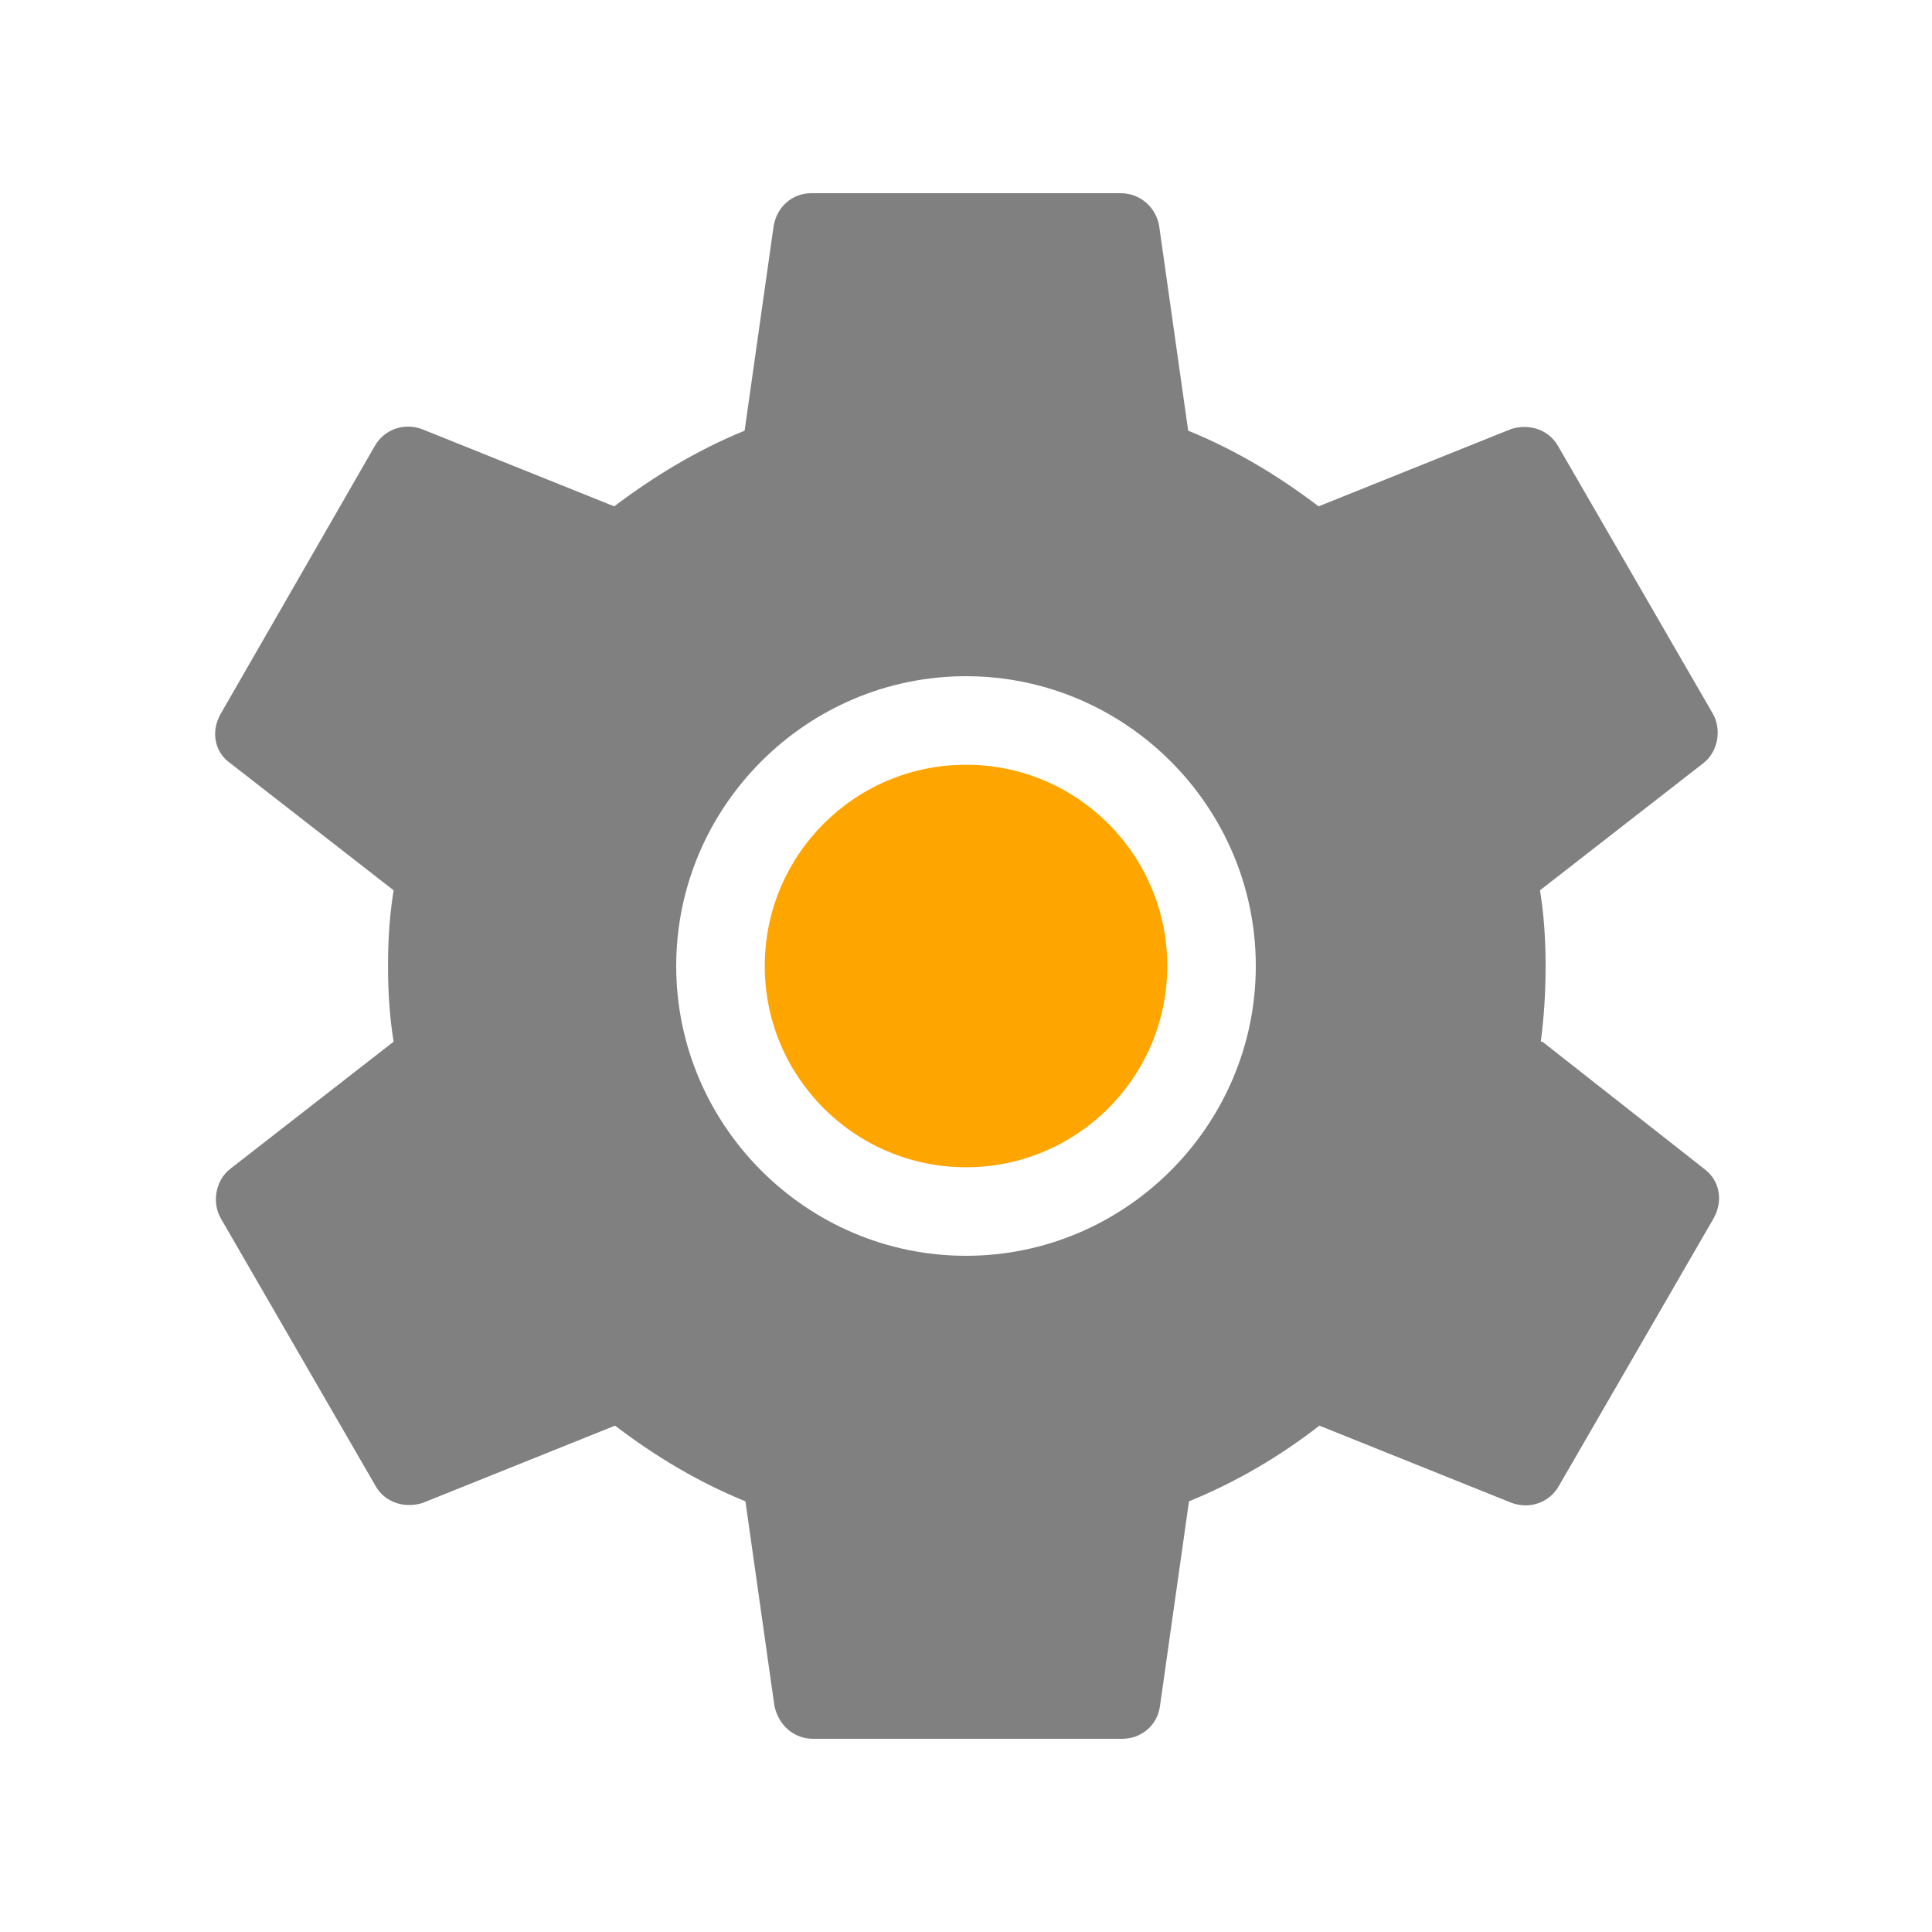
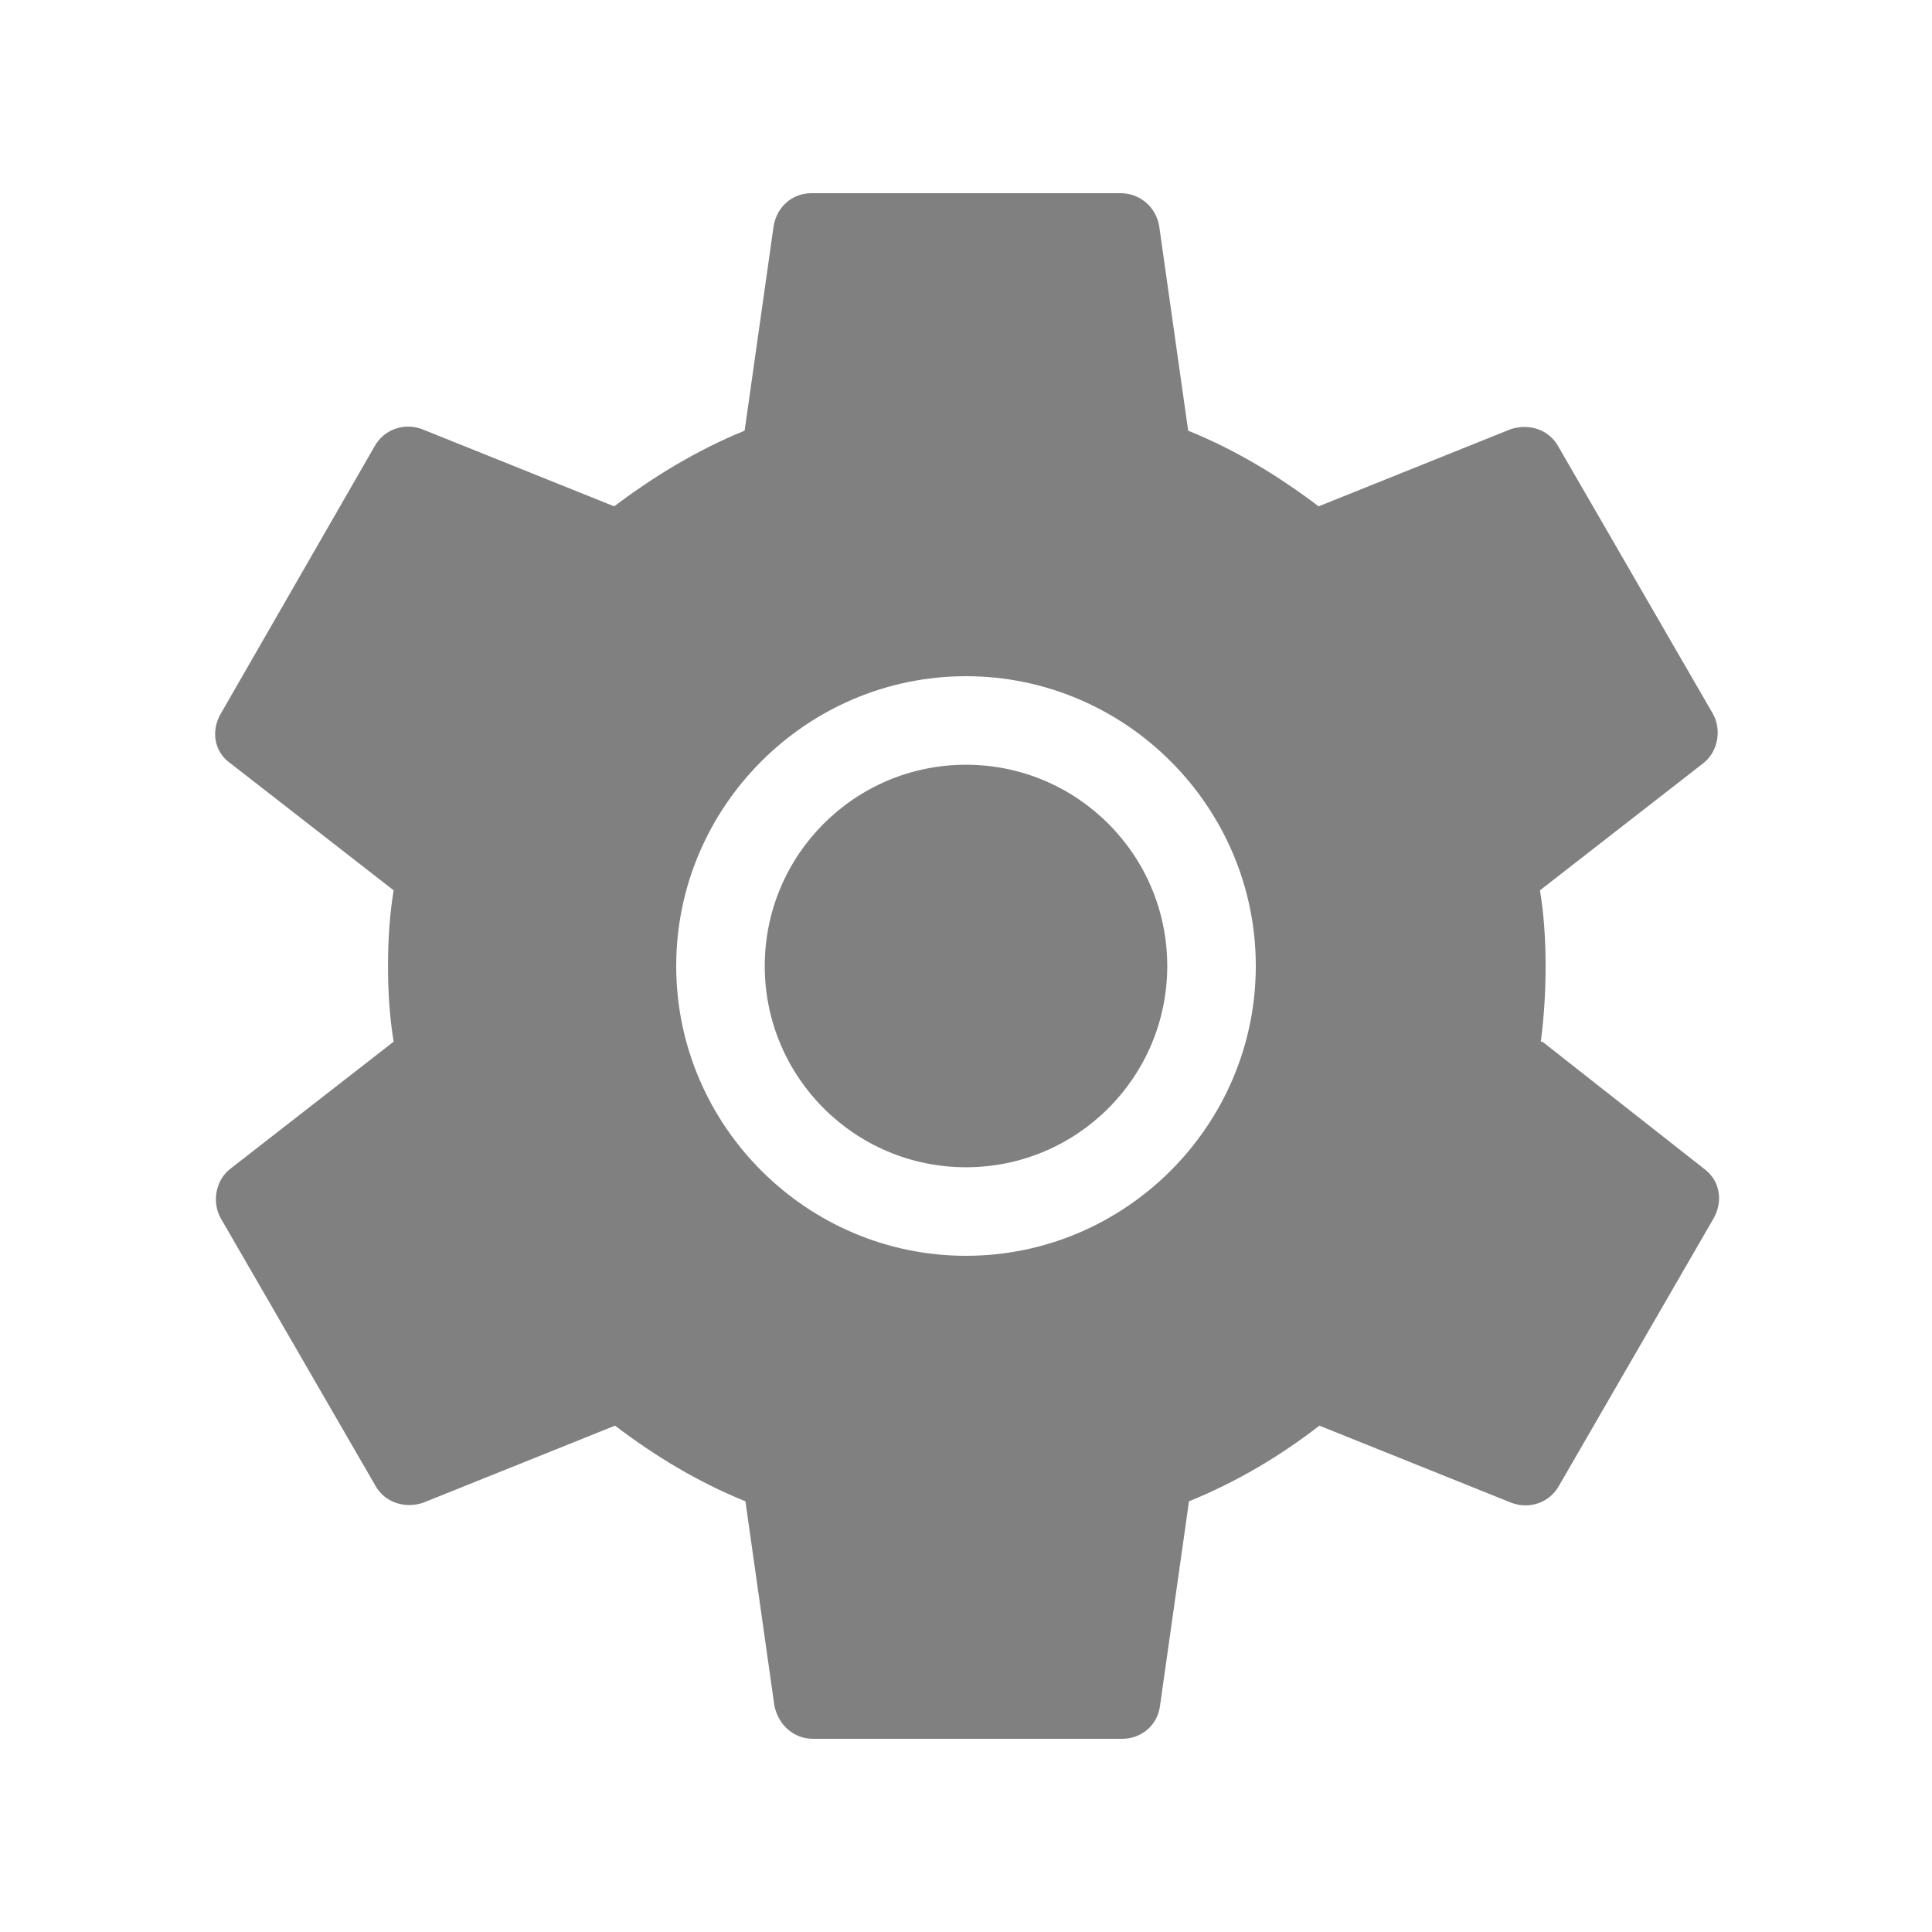
<svg xmlns="http://www.w3.org/2000/svg" width="24" height="24" viewBox="0 0 24 24">
  <path d="M19.14 12.94c.04-.3.06-.61.06-.94 0-.32-.02-.64-.07-.94l2.03-1.58c.18-.14.23-.41.12-.61l-1.92-3.32c-.12-.22-.37-.29-.59-.22l-2.39.96c-.5-.38-1.03-.7-1.62-.94l-.36-2.54c-.04-.24-.24-.41-.48-.41h-3.84c-.24 0-.43.17-.47.41l-.36 2.54c-.59.24-1.13.57-1.62.94l-2.39-.96c-.22-.08-.47 0-.59.22L2.74 8.87c-.12.21-.08.47.12.61l2.03 1.58c-.05.3-.07.62-.07.94s.02.64.07.94l-2.03 1.58c-.18.14-.23.41-.12.61l1.92 3.32c.12.22.37.29.59.22l2.39-.96c.5.38 1.03.7 1.62.94l.36 2.54c.05.24.24.41.48.41h3.84c.24 0 .44-.17.47-.41l.36-2.54c.59-.24 1.13-.56 1.62-.94l2.39.96c.22.08.47 0 .59-.22l1.92-3.32c.12-.22.07-.47-.12-.61l-2.01-1.58zM12 15.6c-1.98 0-3.6-1.62-3.6-3.6s1.62-3.6 3.6-3.6 3.6 1.62 3.6 3.6-1.62 3.6-3.6 3.6z" fill="#808080" />
-   <circle cx="12" cy="12" r="2.5" fill="#FFA500" />
+   <circle cx="12" cy="12" r="2.5" fill="#808080" />
</svg>
